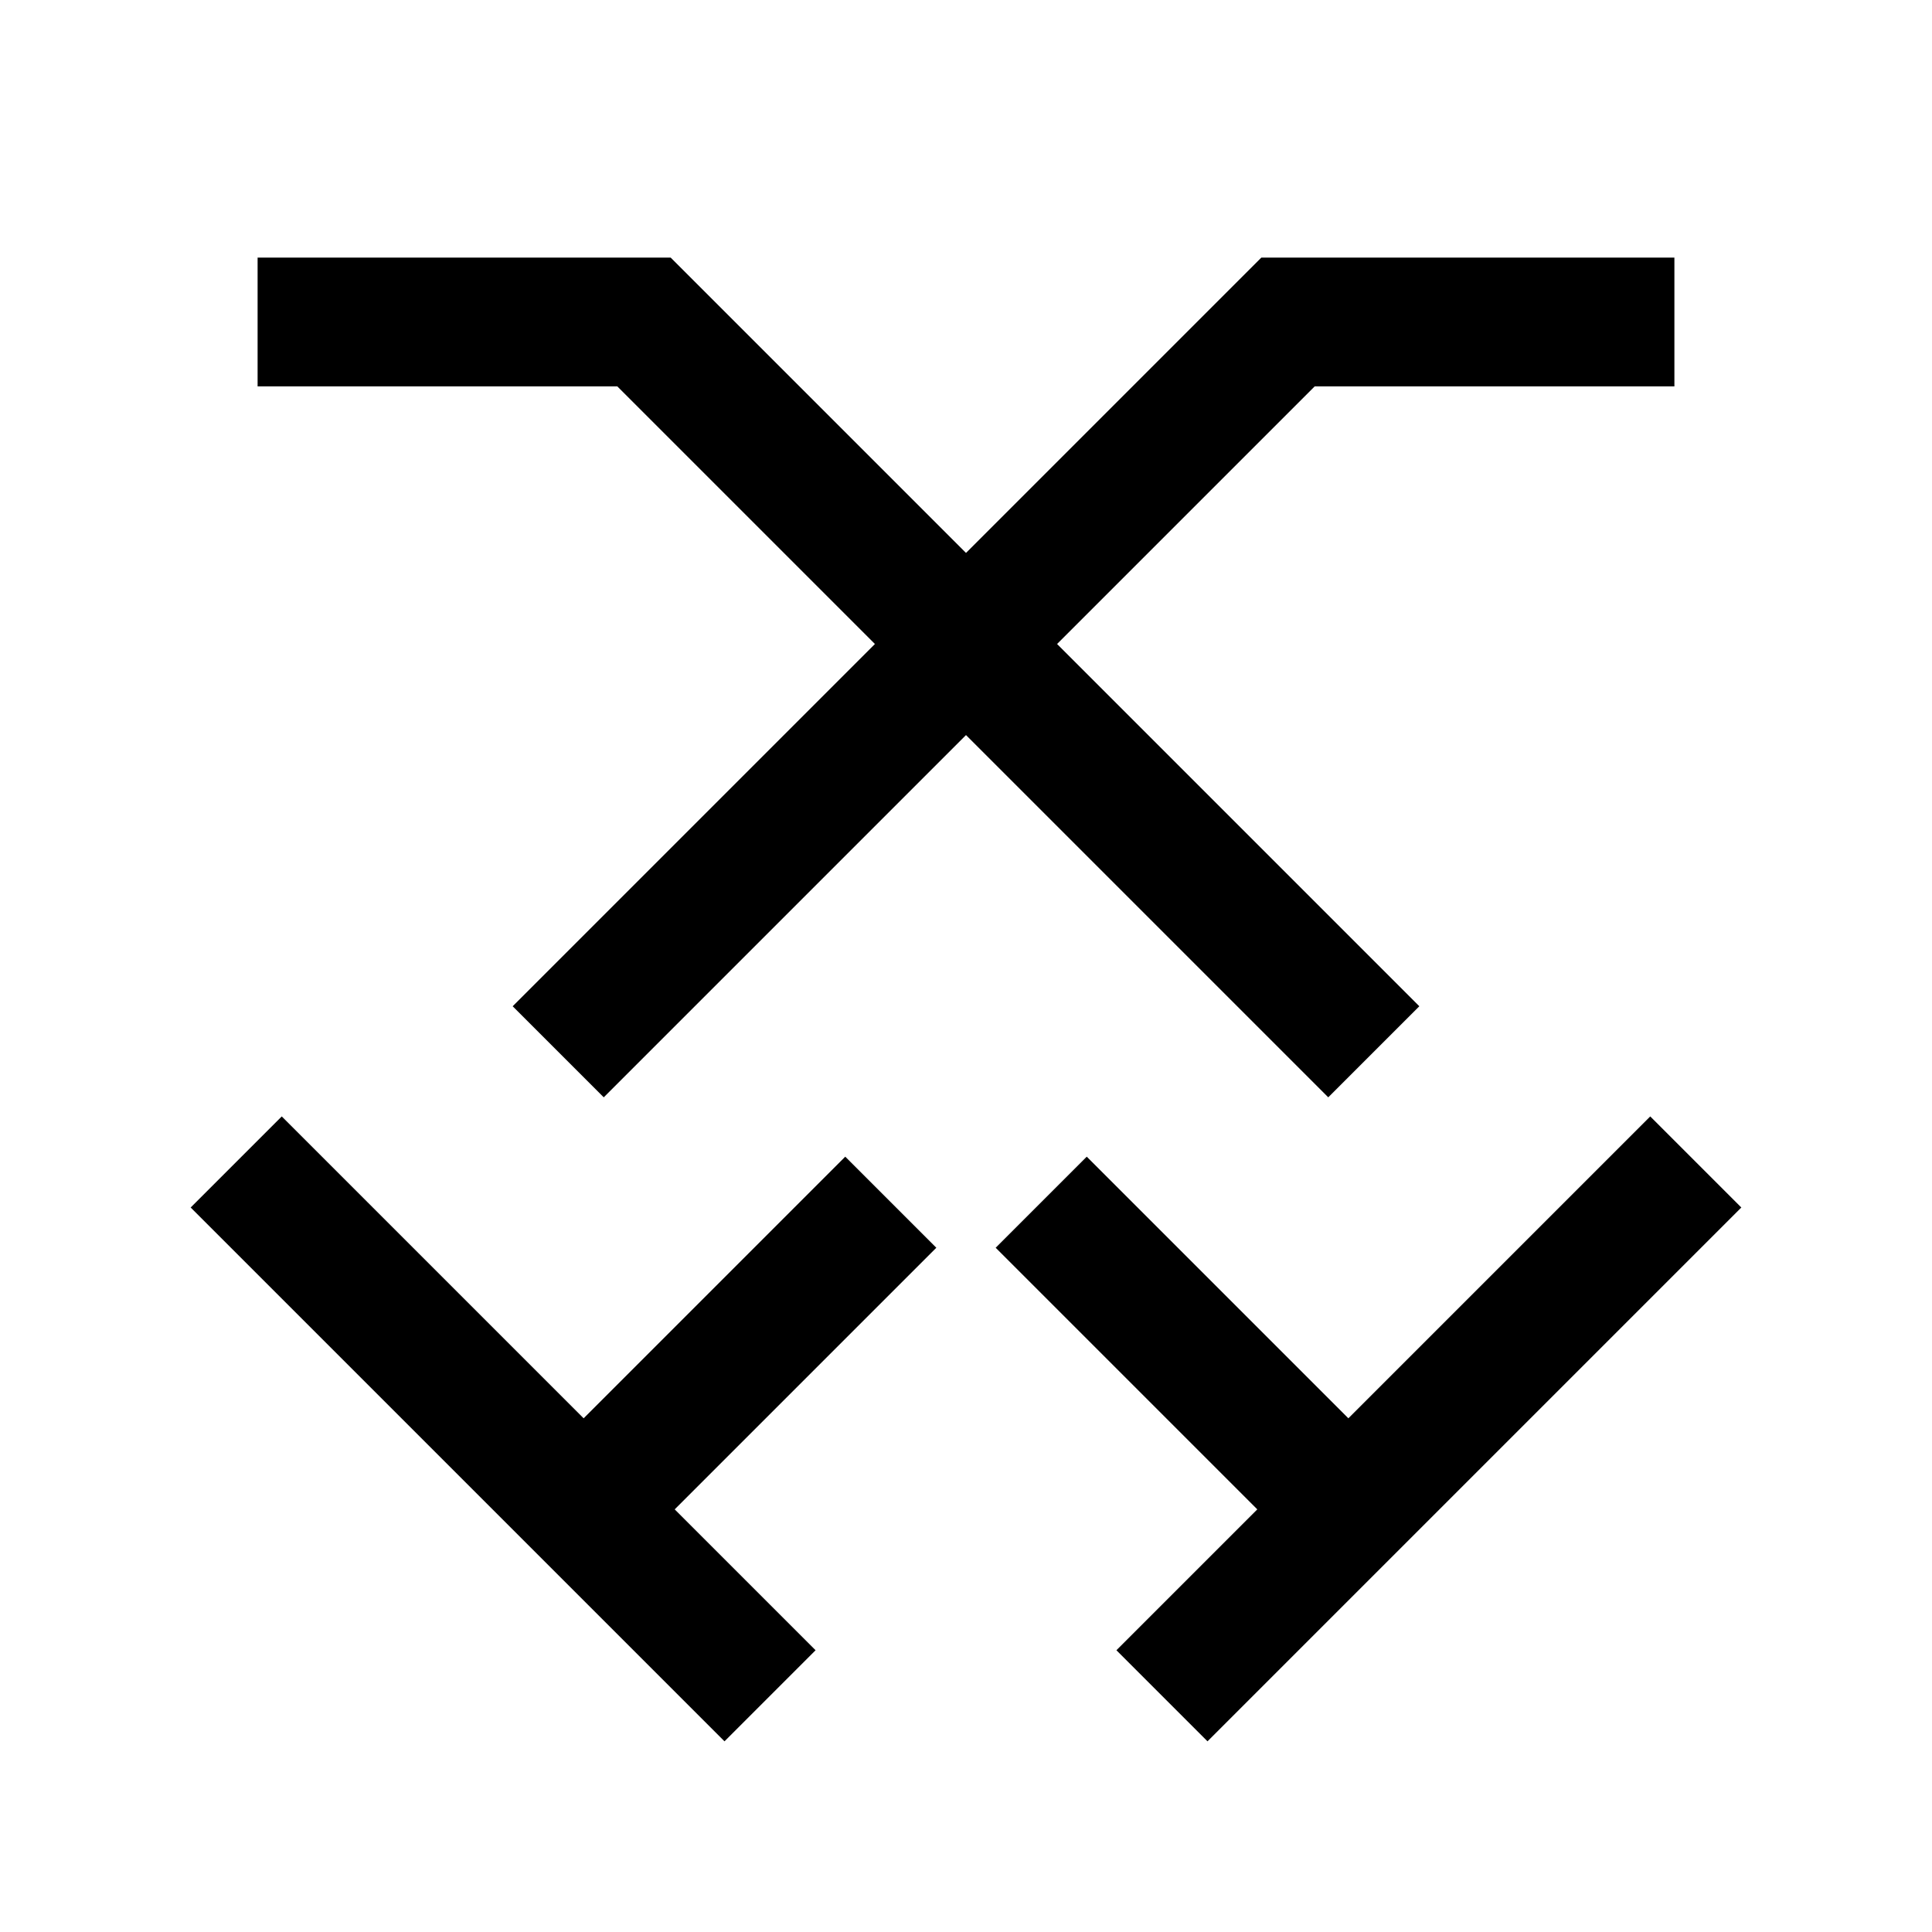
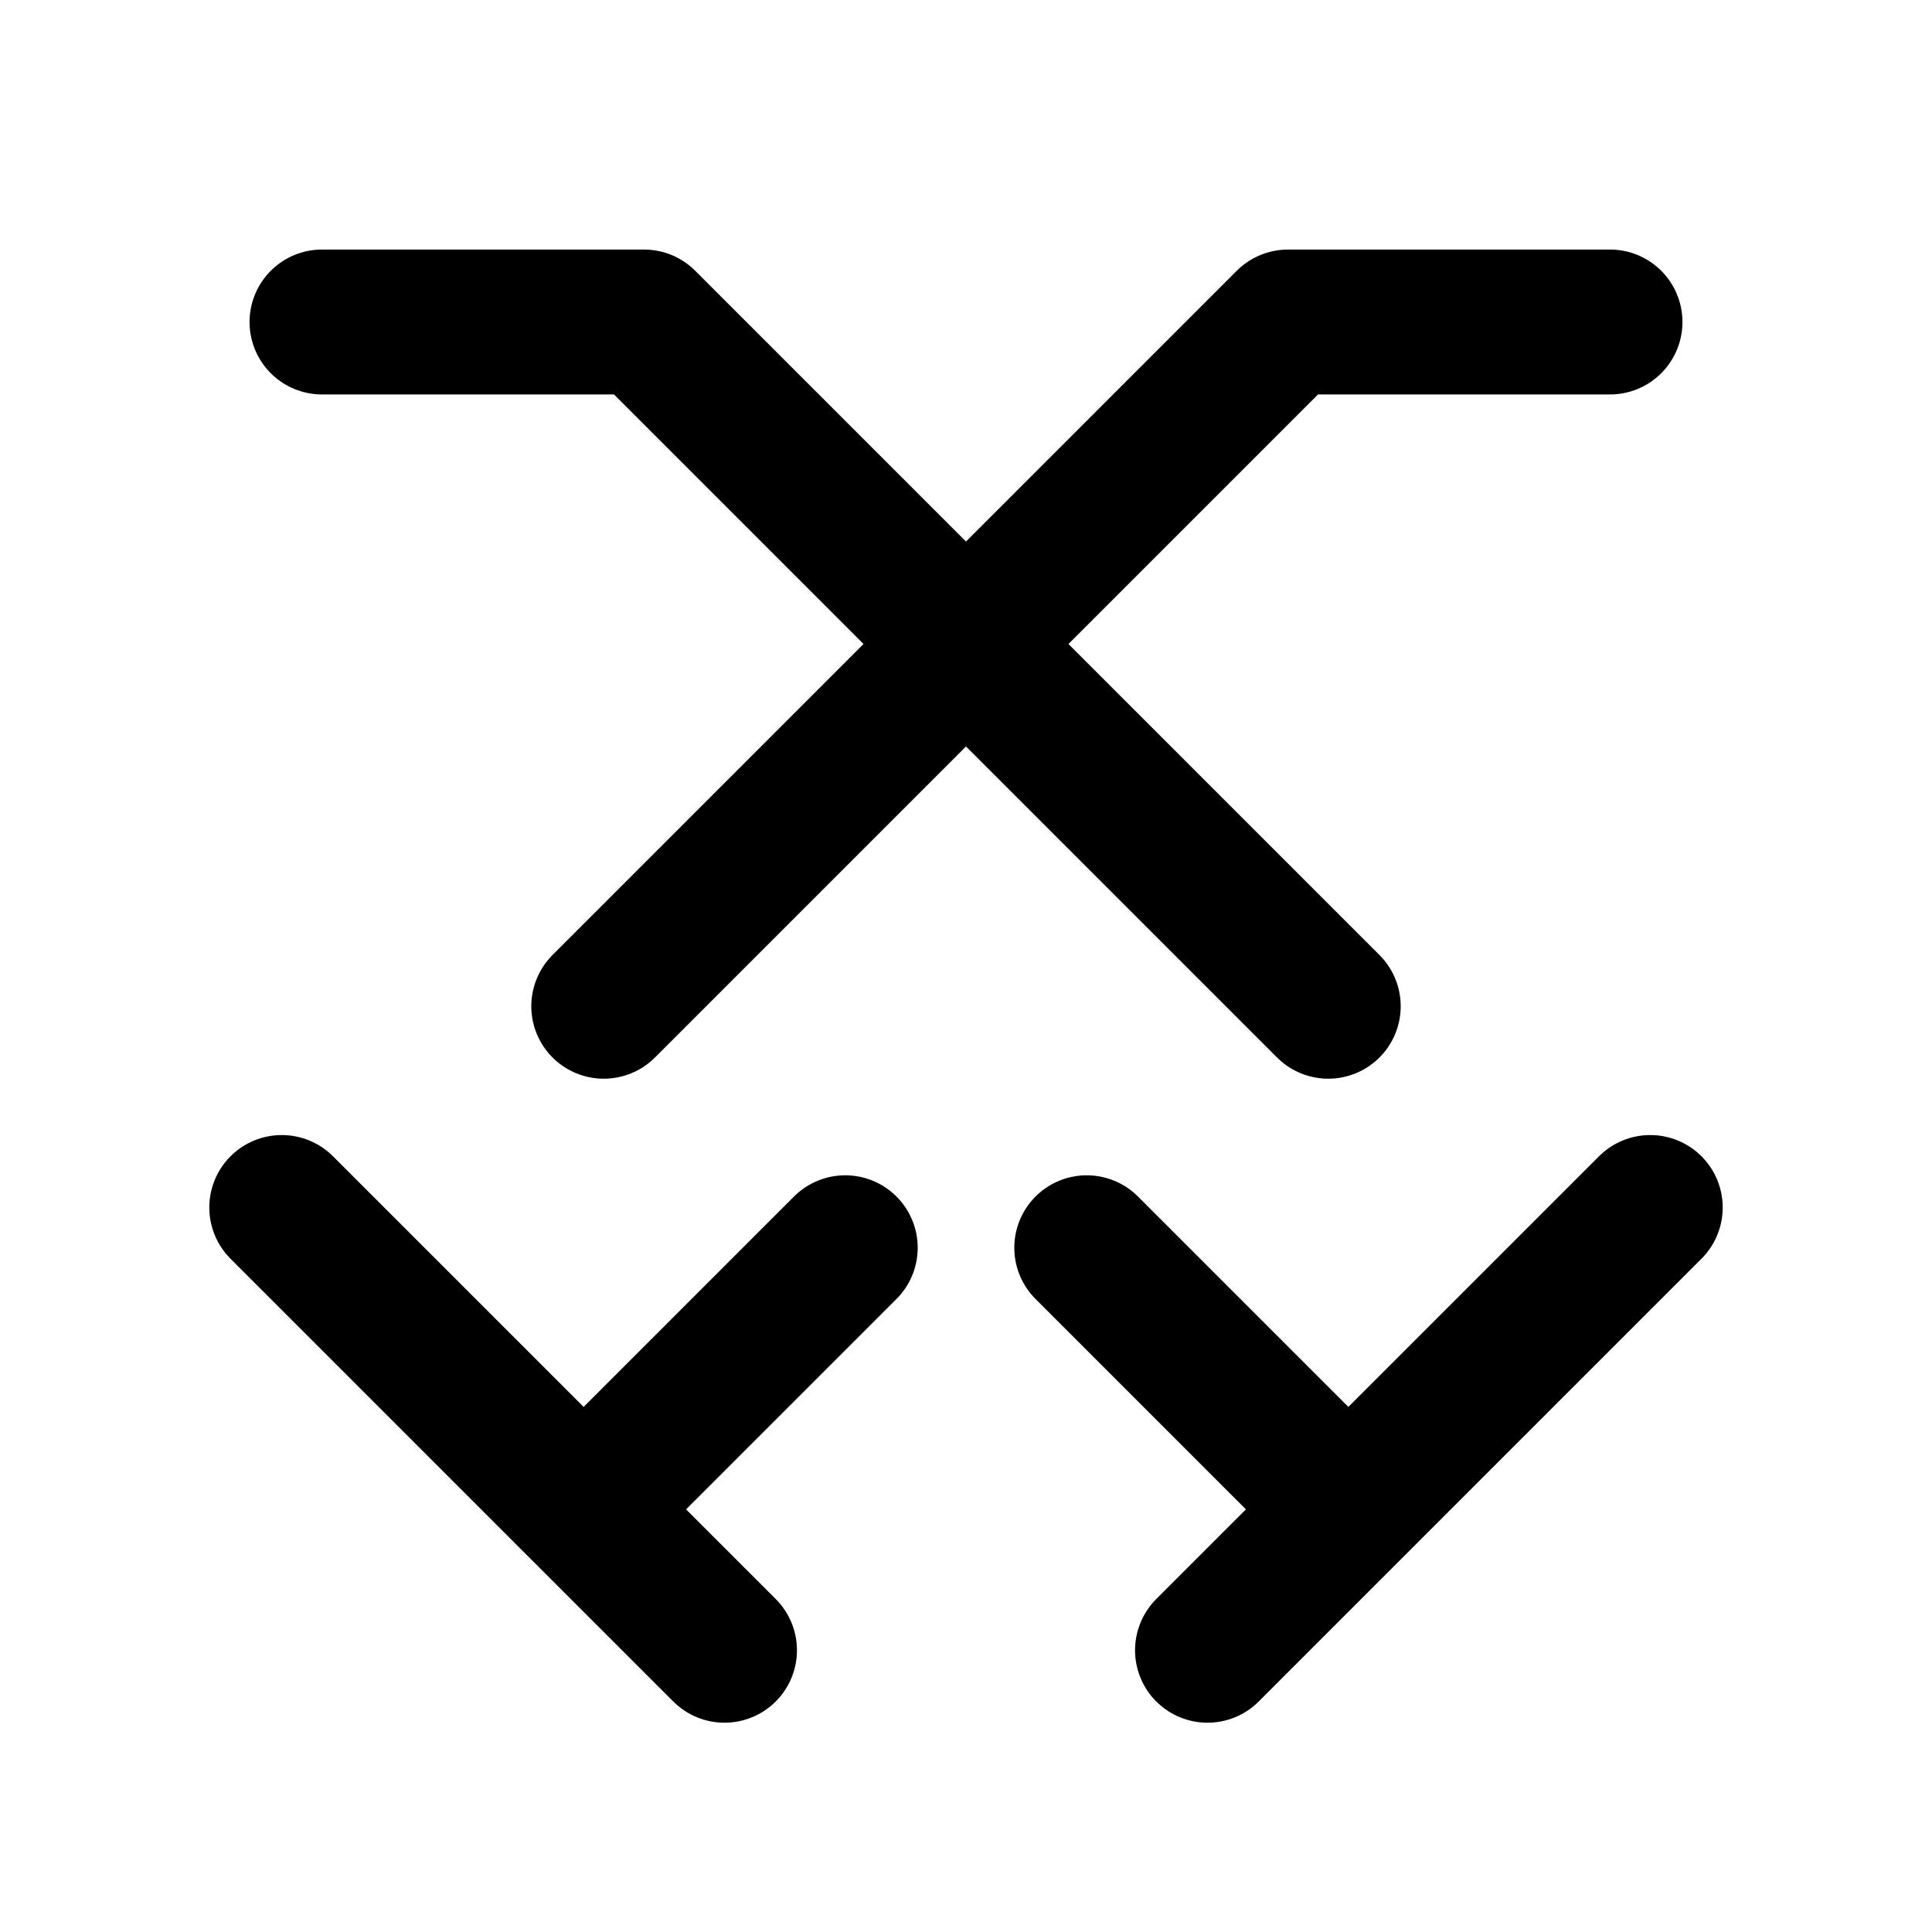
- <svg xmlns="http://www.w3.org/2000/svg" viewBox="0 0 24 24" fill="none" stroke="currentColor" stroke-width="1.6" stroke-linecap="square" stroke-linejoin="miter">
+ <svg xmlns="http://www.w3.org/2000/svg" viewBox="0 0 24 24" fill="none" stroke="currentColor" stroke-width="1.8" stroke-linecap="round" stroke-linejoin="round">
  <path d="M4 4h4l8.5 8.5M20 4h-4L7.5 12.5" />
  <path d="m13.5 15.5 3 3M10.5 15.5l-3 3M15 20.5l5.5-5.5M9 20.5 3.5 15" />
</svg>
